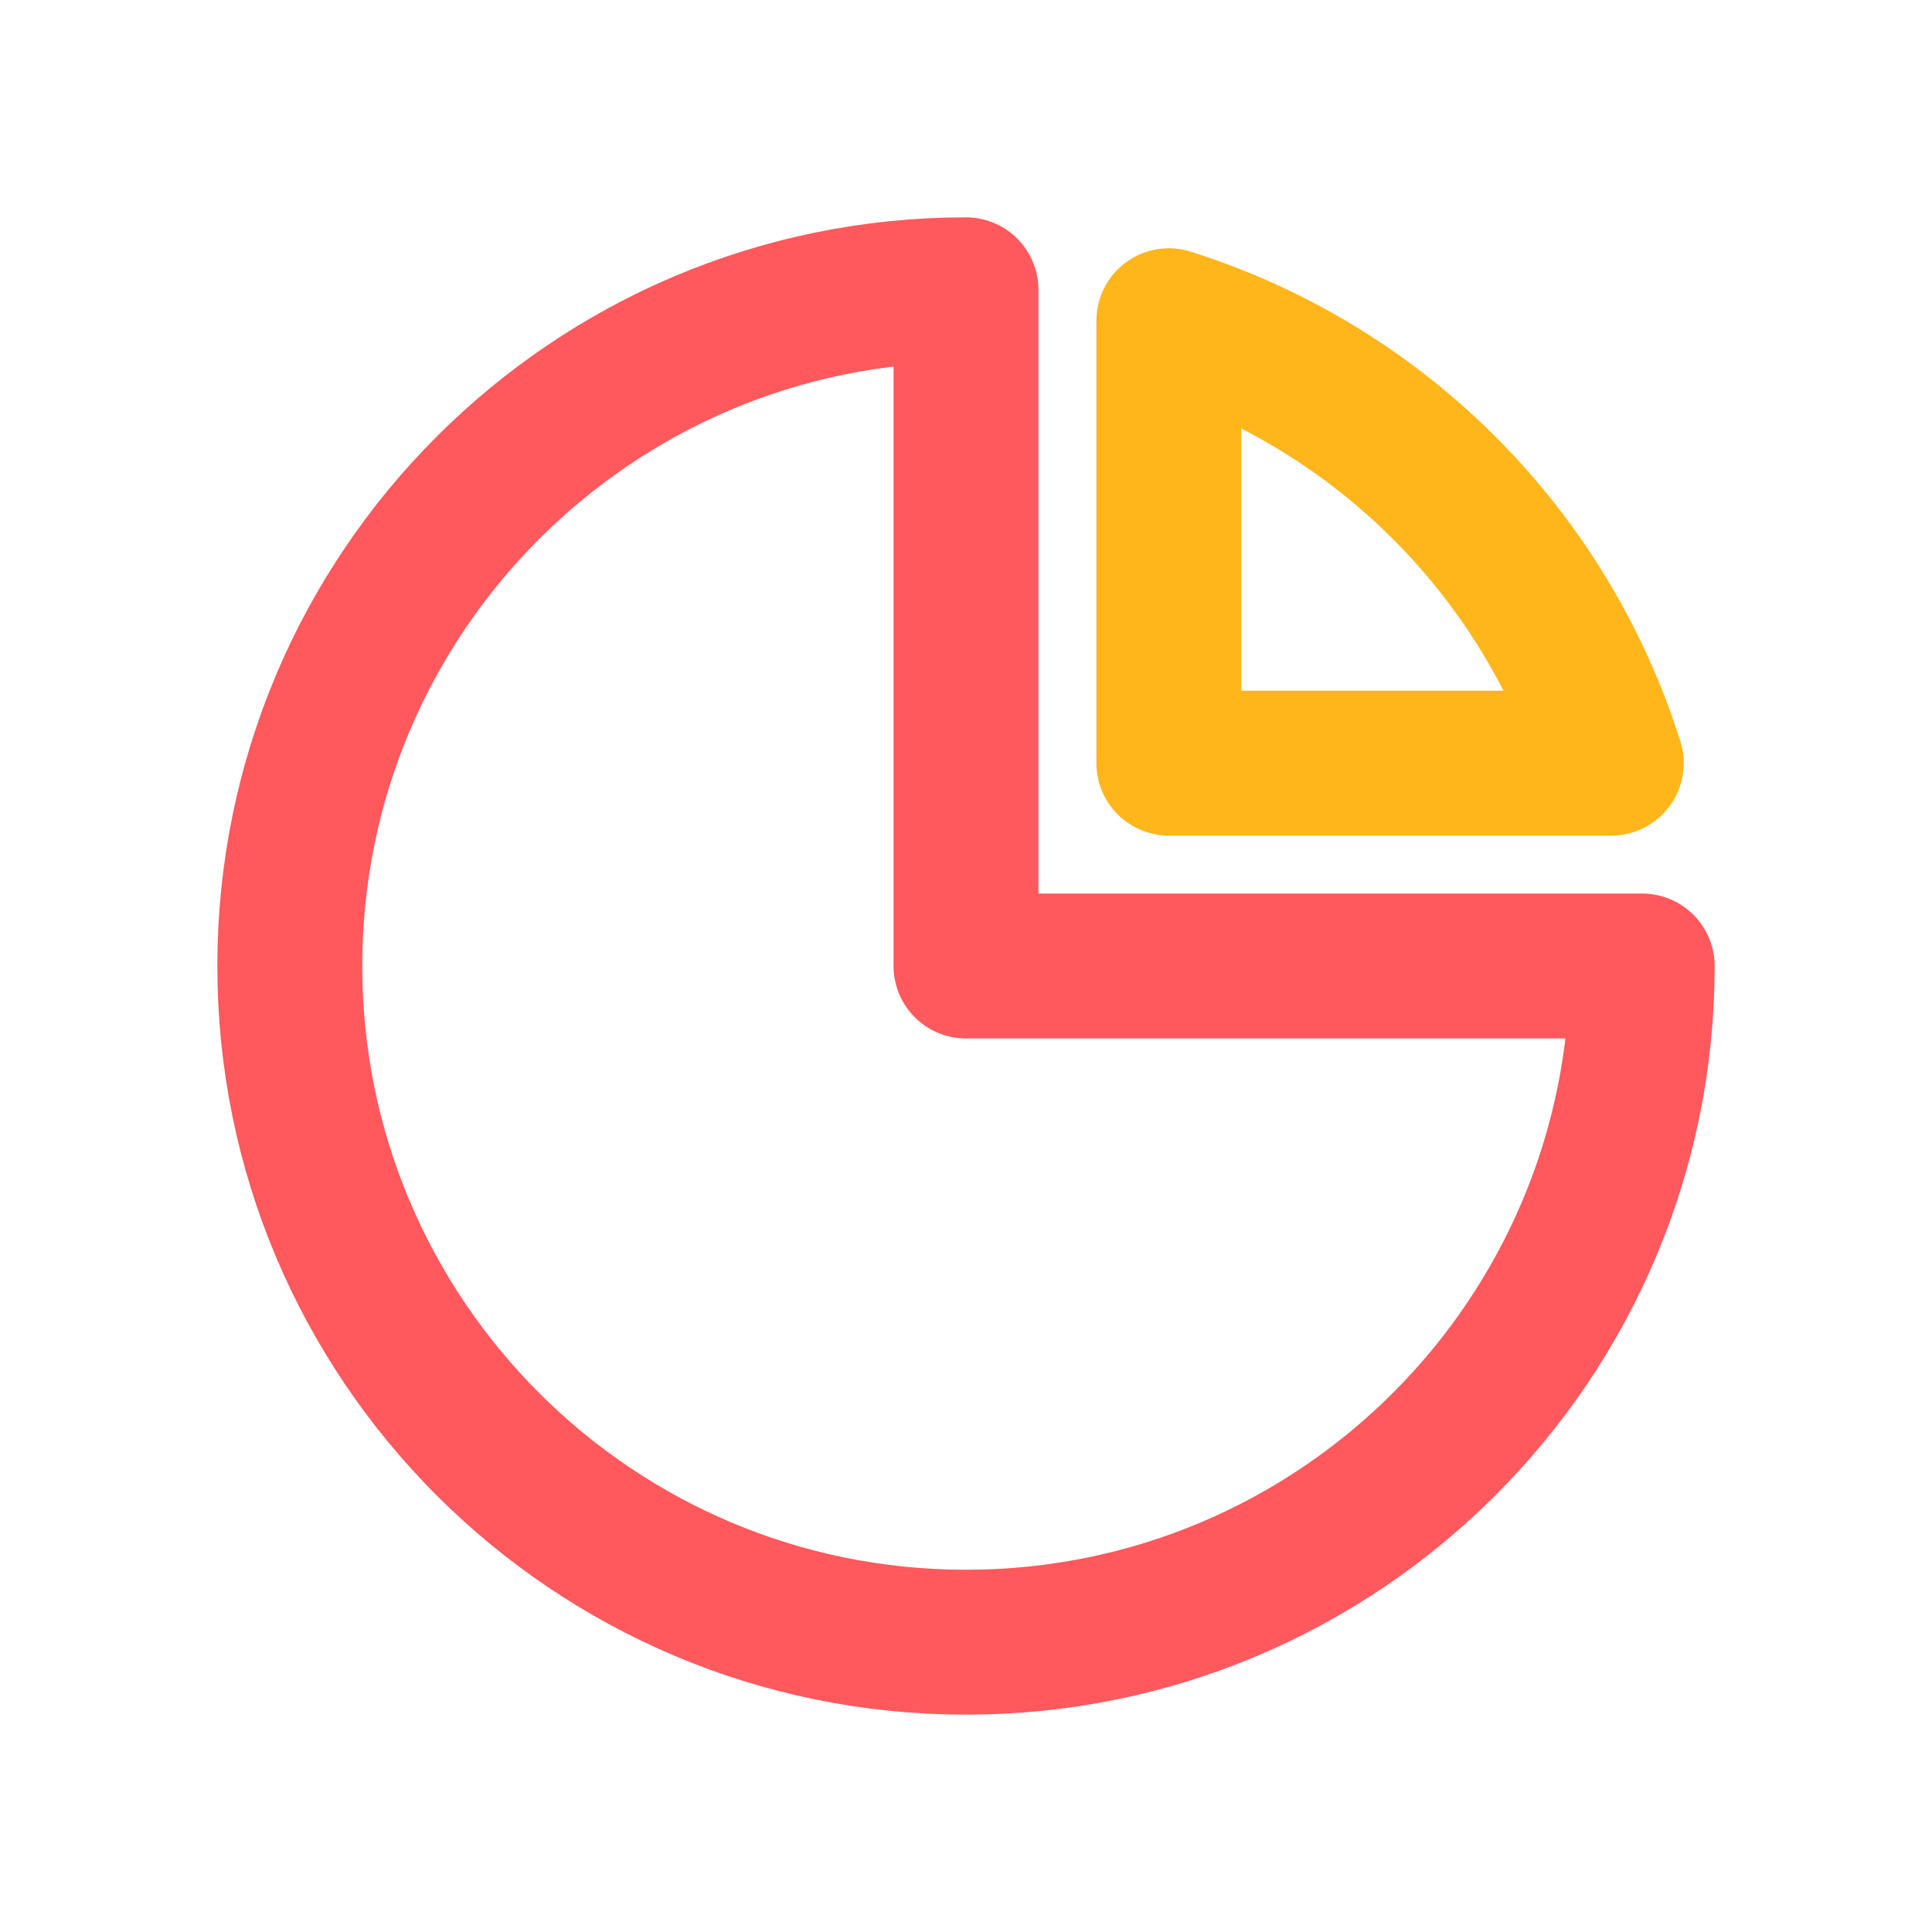
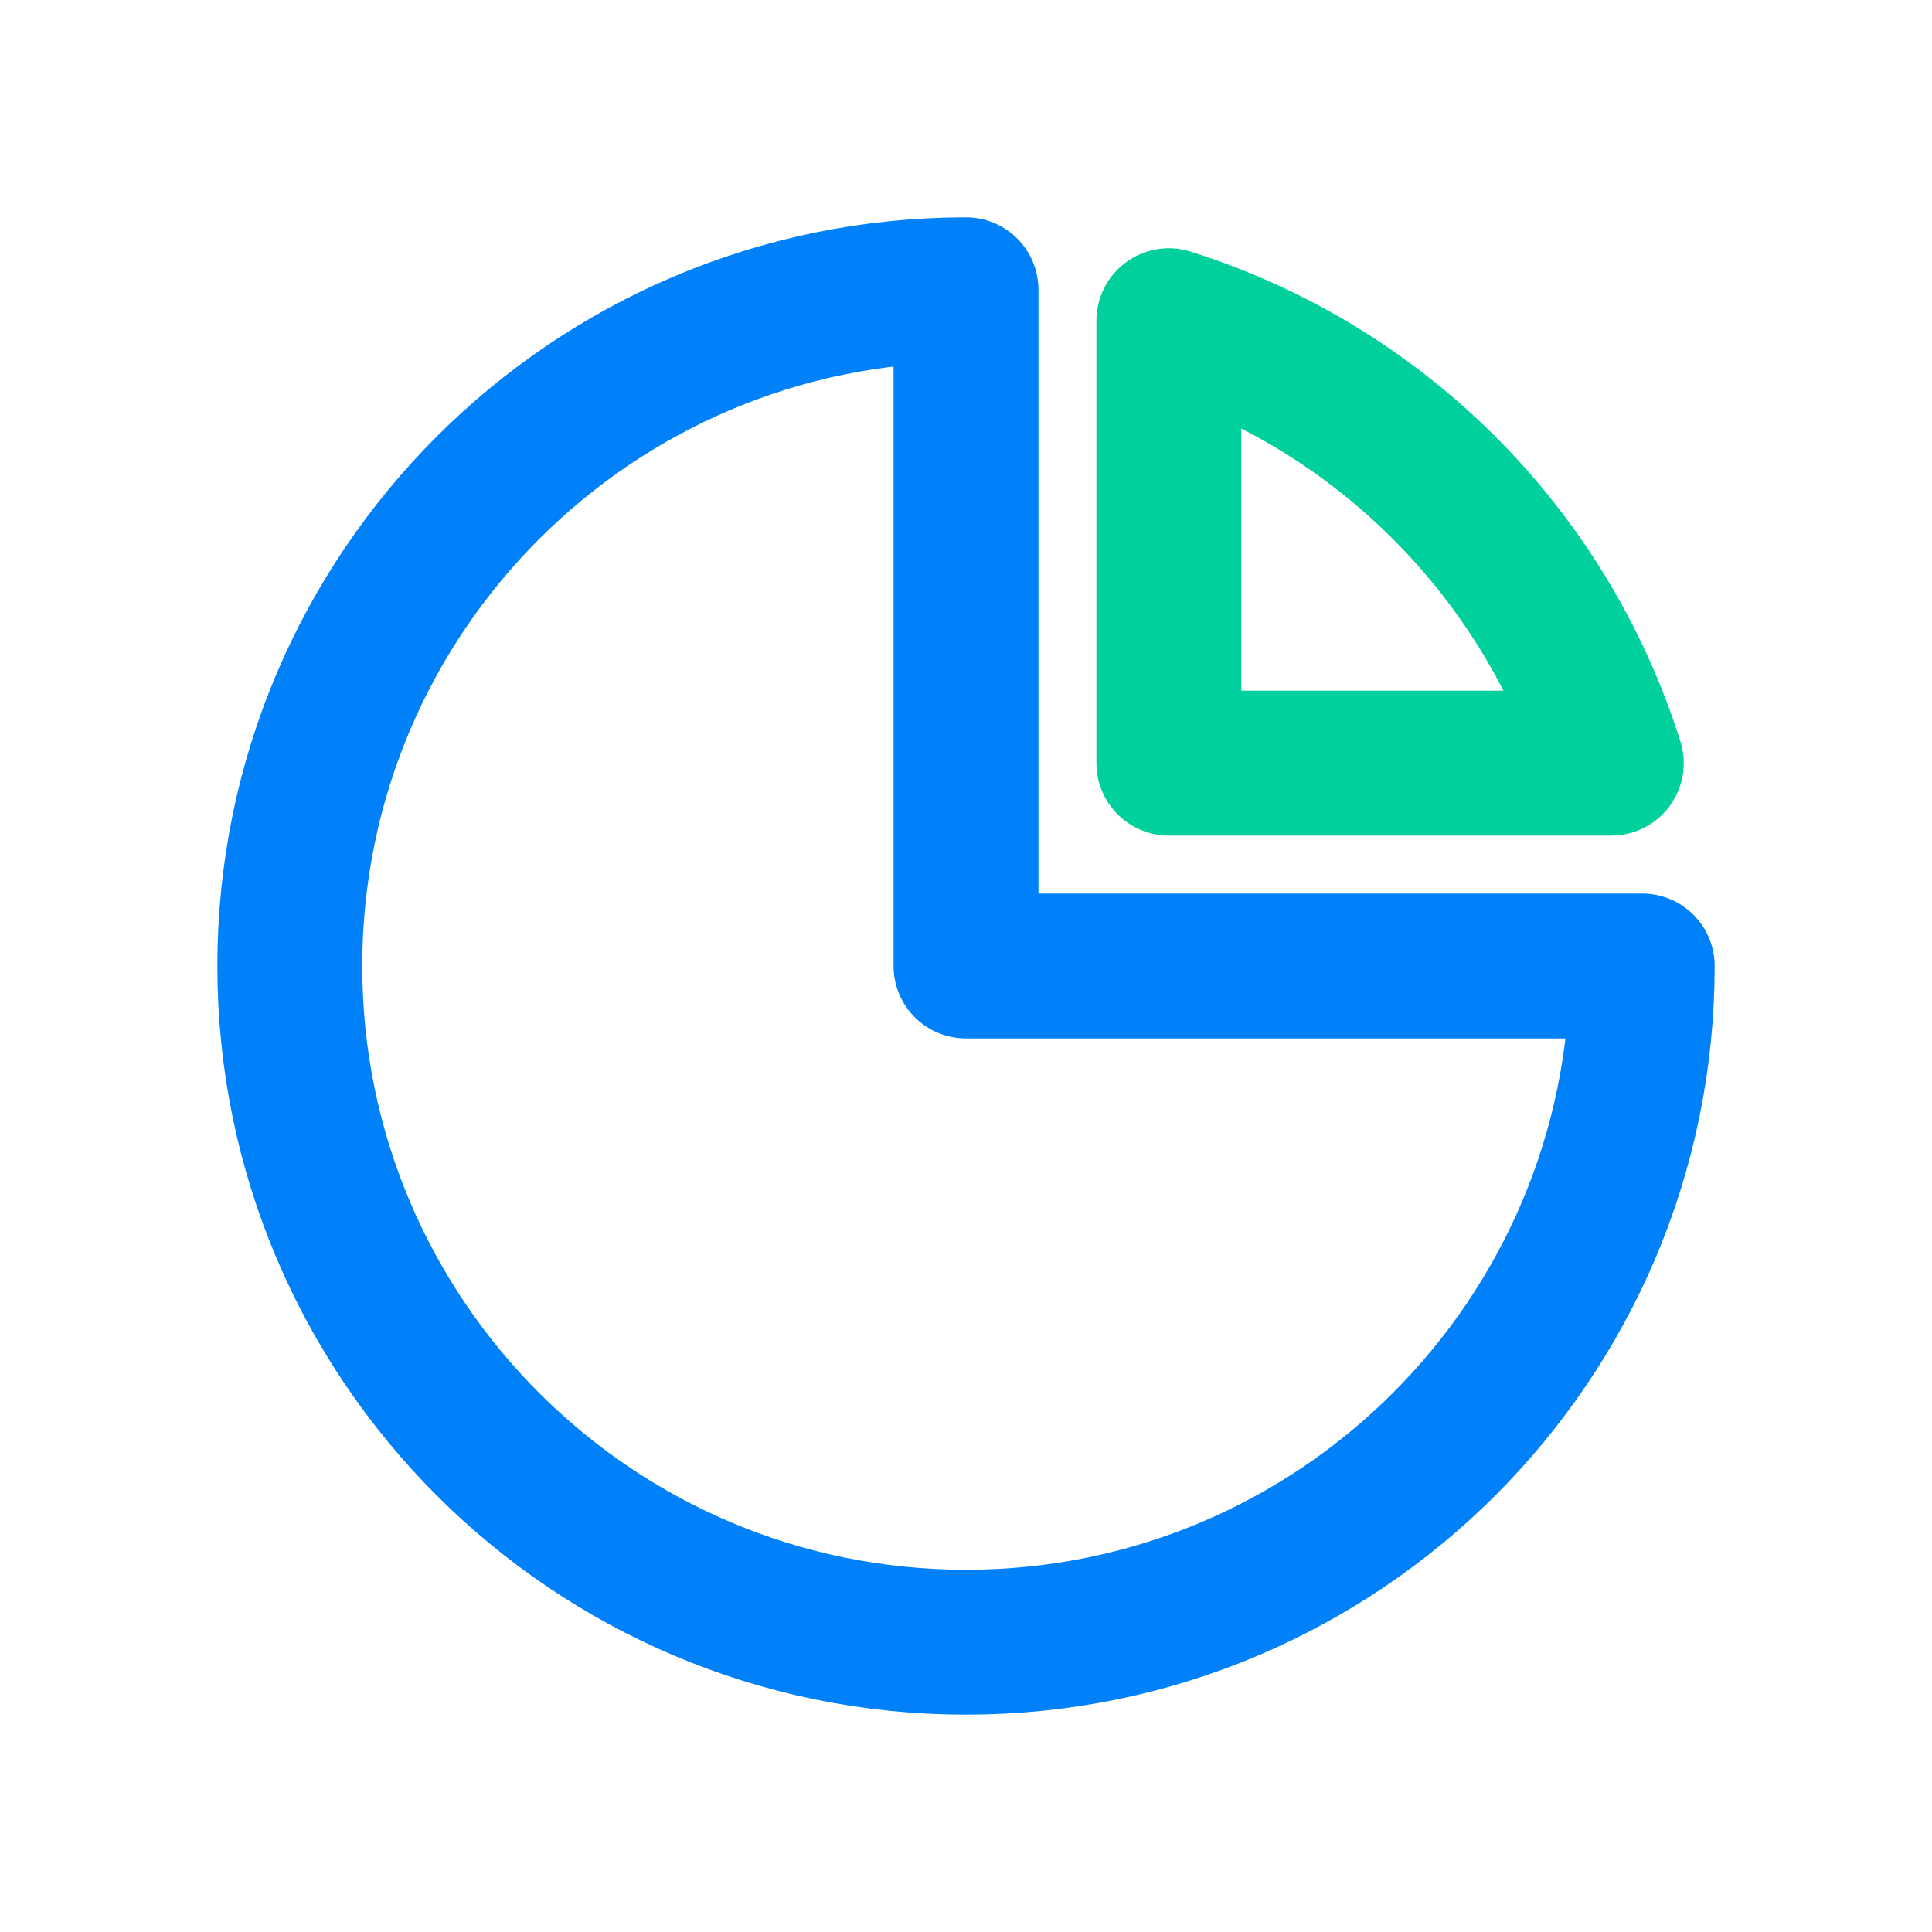
<svg xmlns="http://www.w3.org/2000/svg" width="128px" height="128px" fill="none" viewBox="0 0 40 40">
-   <path d="M34 20c0 7.732-6.268 14-14 14S6 27.732 6 20 12.268 6 20 6v14h14z" stroke="#ff585d" stroke-width="3" stroke-linecap="round" stroke-linejoin="round" />
-   <path d="M33.36 15.8H24.2V6.64a14.033 14.033 0 019.16 9.16z" stroke="#ffb61b" stroke-width="3" stroke-linecap="round" stroke-linejoin="round" />
+   <path d="M34 20c0 7.732-6.268 14-14 14S6 27.732 6 20 12.268 6 20 6v14h14z" stroke="#0081fa" stroke-width="3" stroke-linecap="round" stroke-linejoin="round" />
+   <path d="M33.36 15.8H24.2V6.64a14.033 14.033 0 019.16 9.16z" stroke="#00d09c" stroke-width="3" stroke-linecap="round" stroke-linejoin="round" />
</svg>
